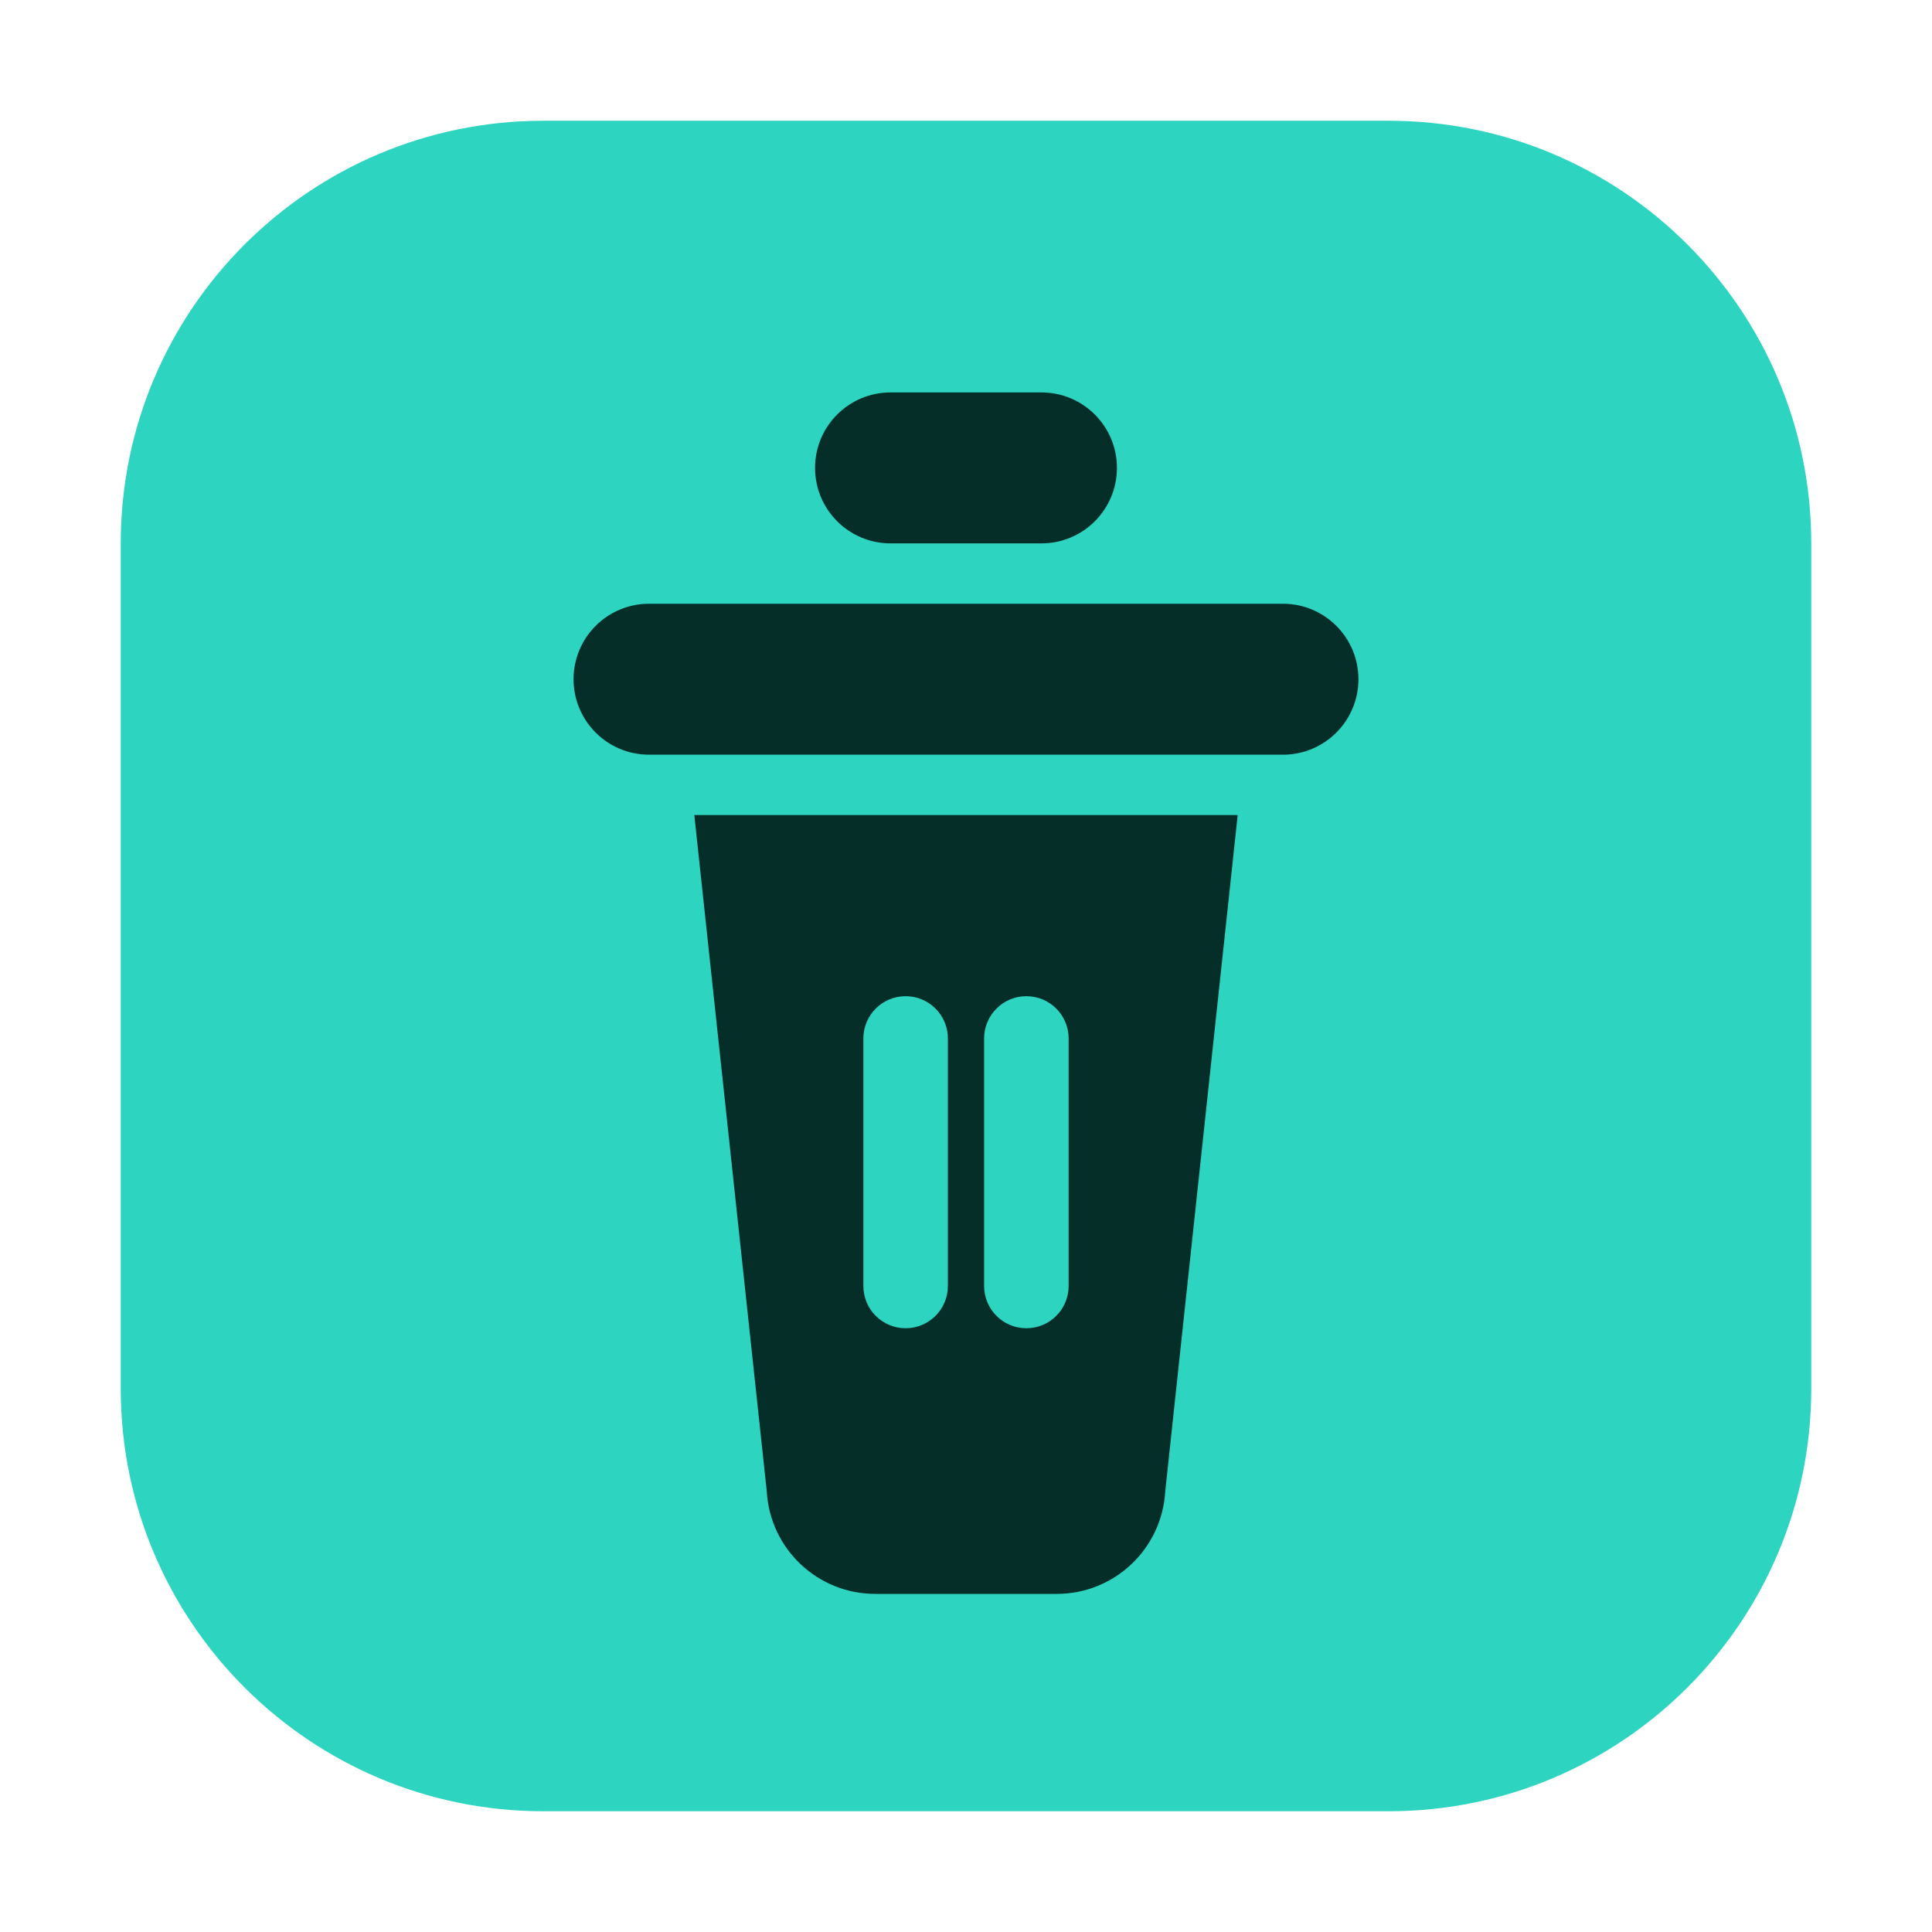
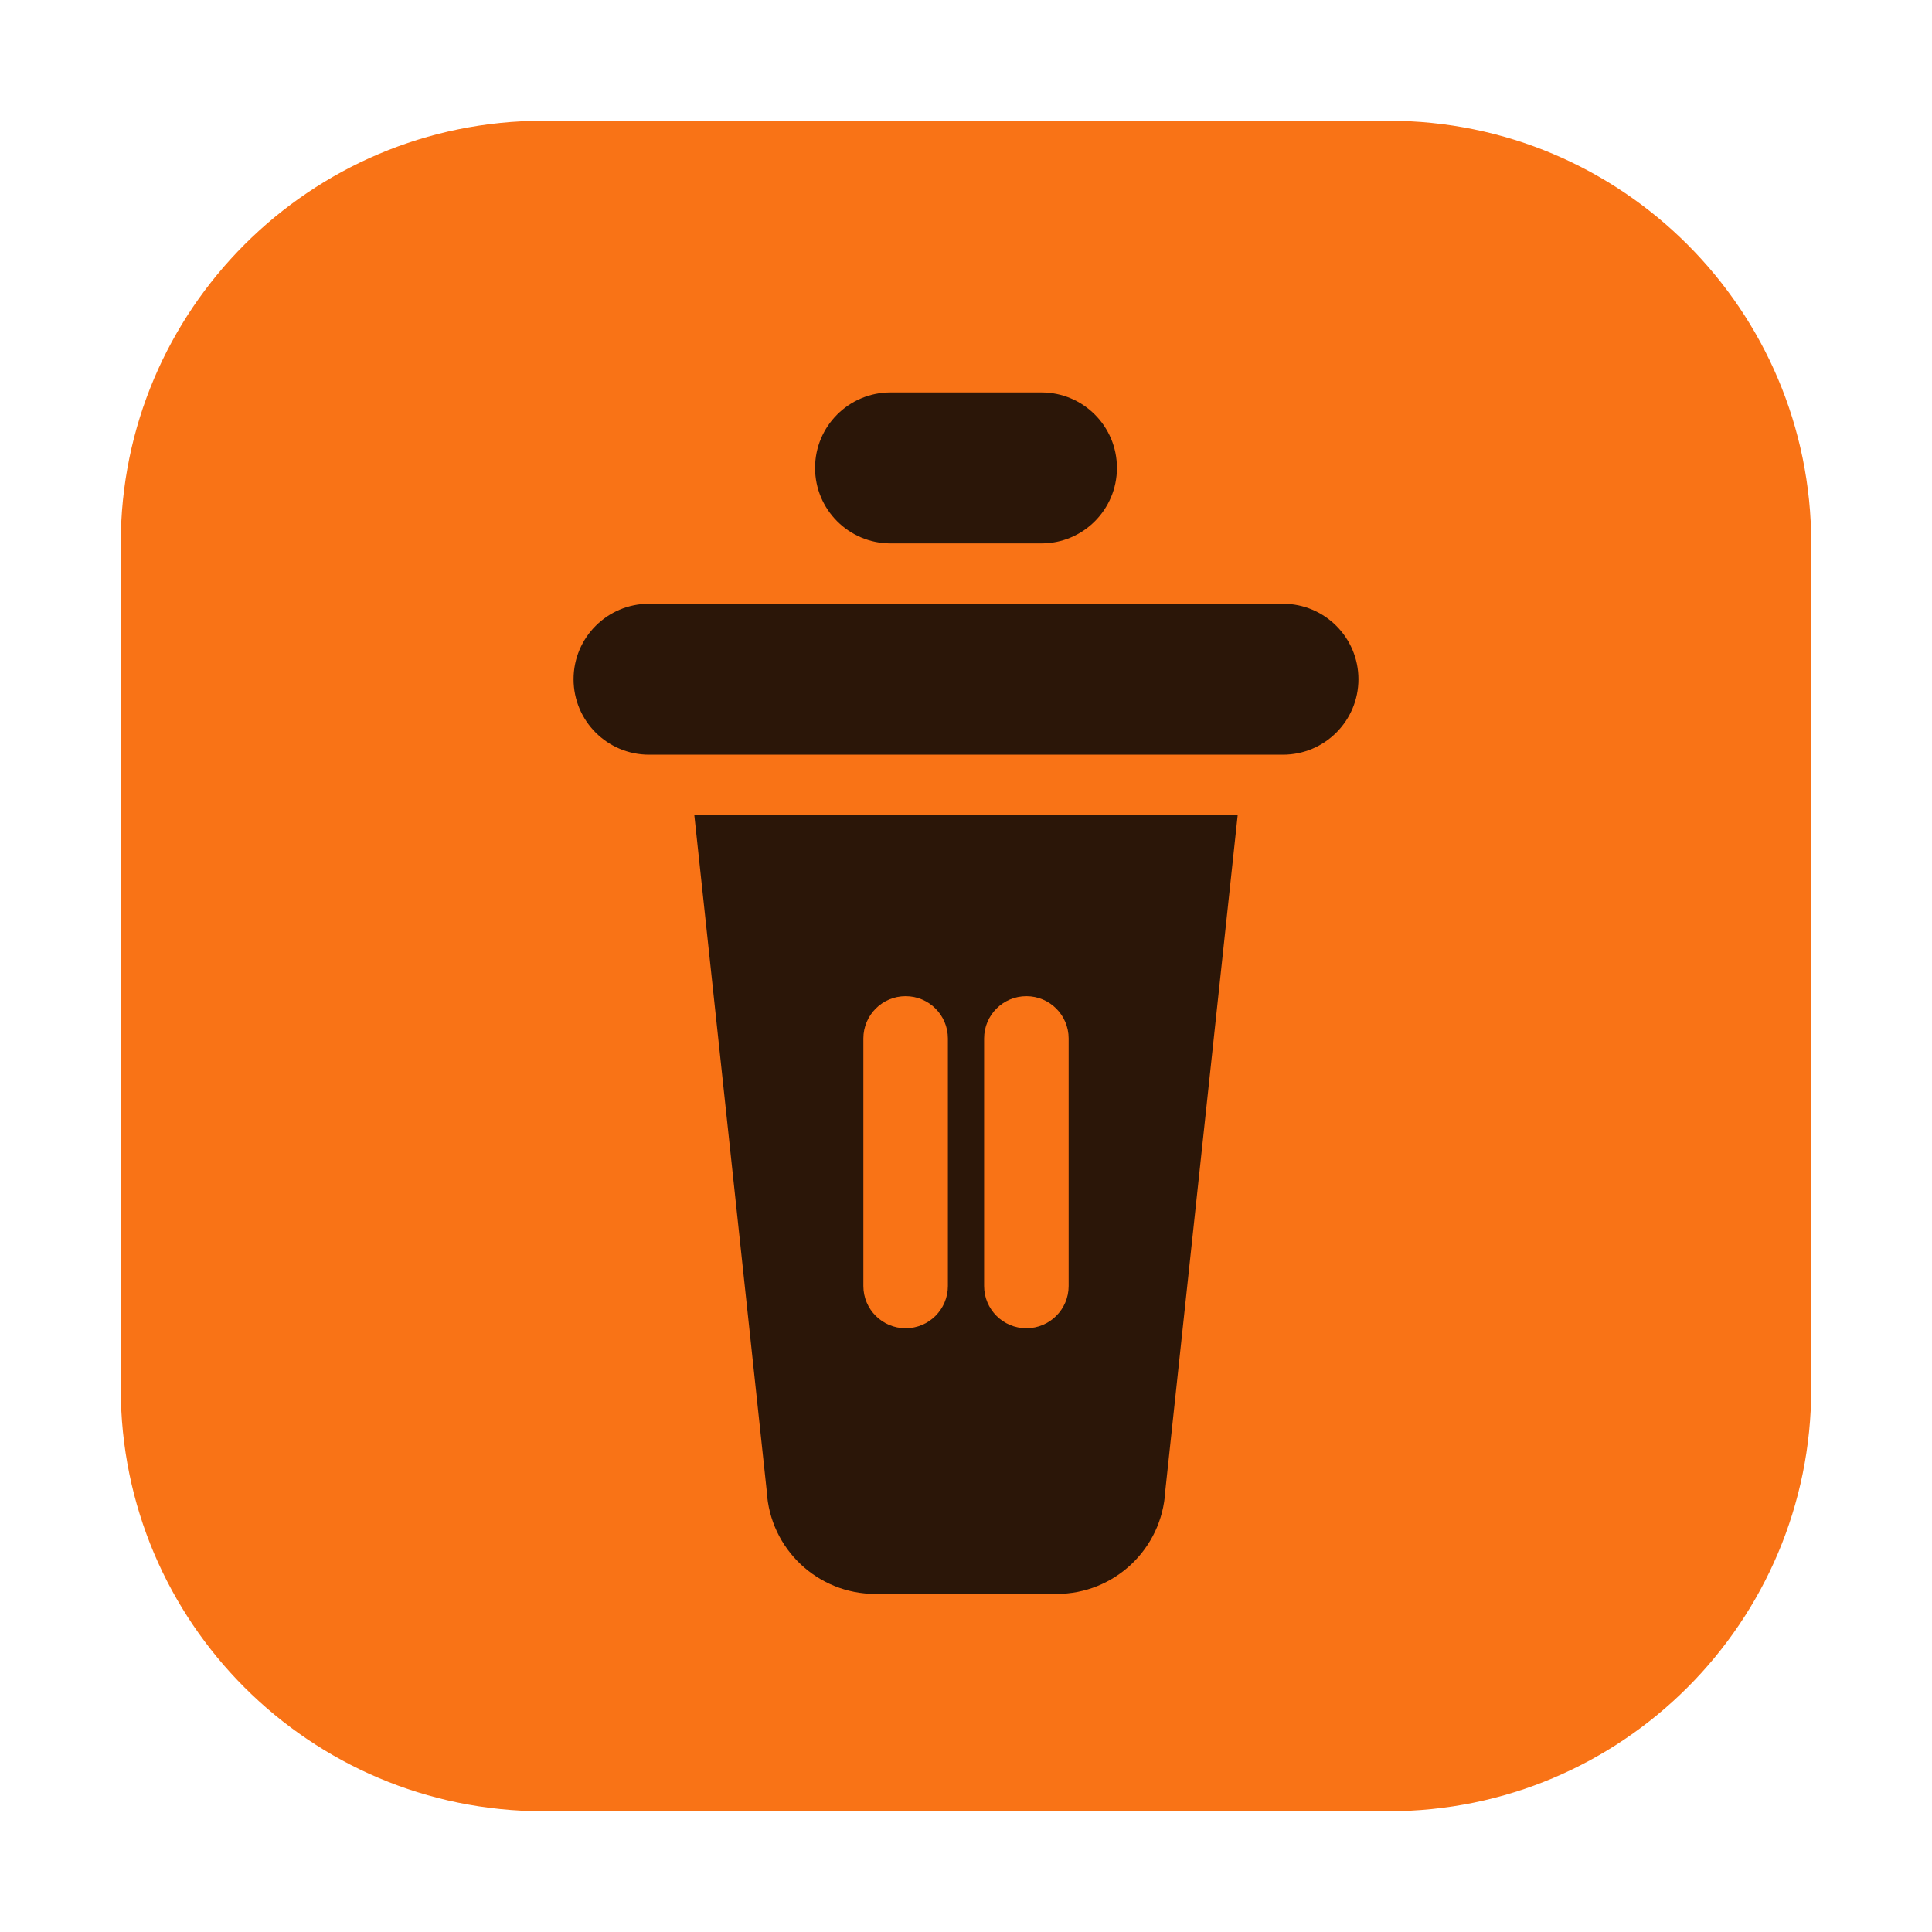
<svg xmlns="http://www.w3.org/2000/svg" viewBox="0 0 64 64">
-   <rect x="4" y="4" width="56" height="56" rx="14" fill="#2dd4bf" />
-   <rect x="27" y="13" width="10" height="5" rx="2.5" fill="#052e29" />
-   <rect x="19" y="20" width="26" height="5" rx="2.5" fill="#052e29" />
-   <path d="M23 27 H41 L38.6 49.4 A3.6 3.6 0 0 1 35 52.8 H29 A3.6 3.6 0 0 1 25.4 49.4 Z" fill="#052e29" />
-   <rect x="28.6" y="33" width="2.8" height="11" rx="1.4" fill="#2dd4bf" />
-   <rect x="32.6" y="33" width="2.8" height="11" rx="1.4" fill="#2dd4bf" />
+   <rect x="4" y="4" width="56" height="56" rx="14" fill="#f97316" />
+   <rect x="27" y="13" width="10" height="5" rx="2.5" fill="#2b1608" />
+   <rect x="19" y="20" width="26" height="5" rx="2.5" fill="#2b1608" />
+   <path d="M23 27 H41 L38.6 49.4 A3.6 3.6 0 0 1 35 52.8 H29 A3.6 3.6 0 0 1 25.4 49.4 Z" fill="#2b1608" />
+   <rect x="28.6" y="33" width="2.8" height="11" rx="1.4" fill="#f97316" />
+   <rect x="32.6" y="33" width="2.8" height="11" rx="1.4" fill="#f97316" />
</svg>
